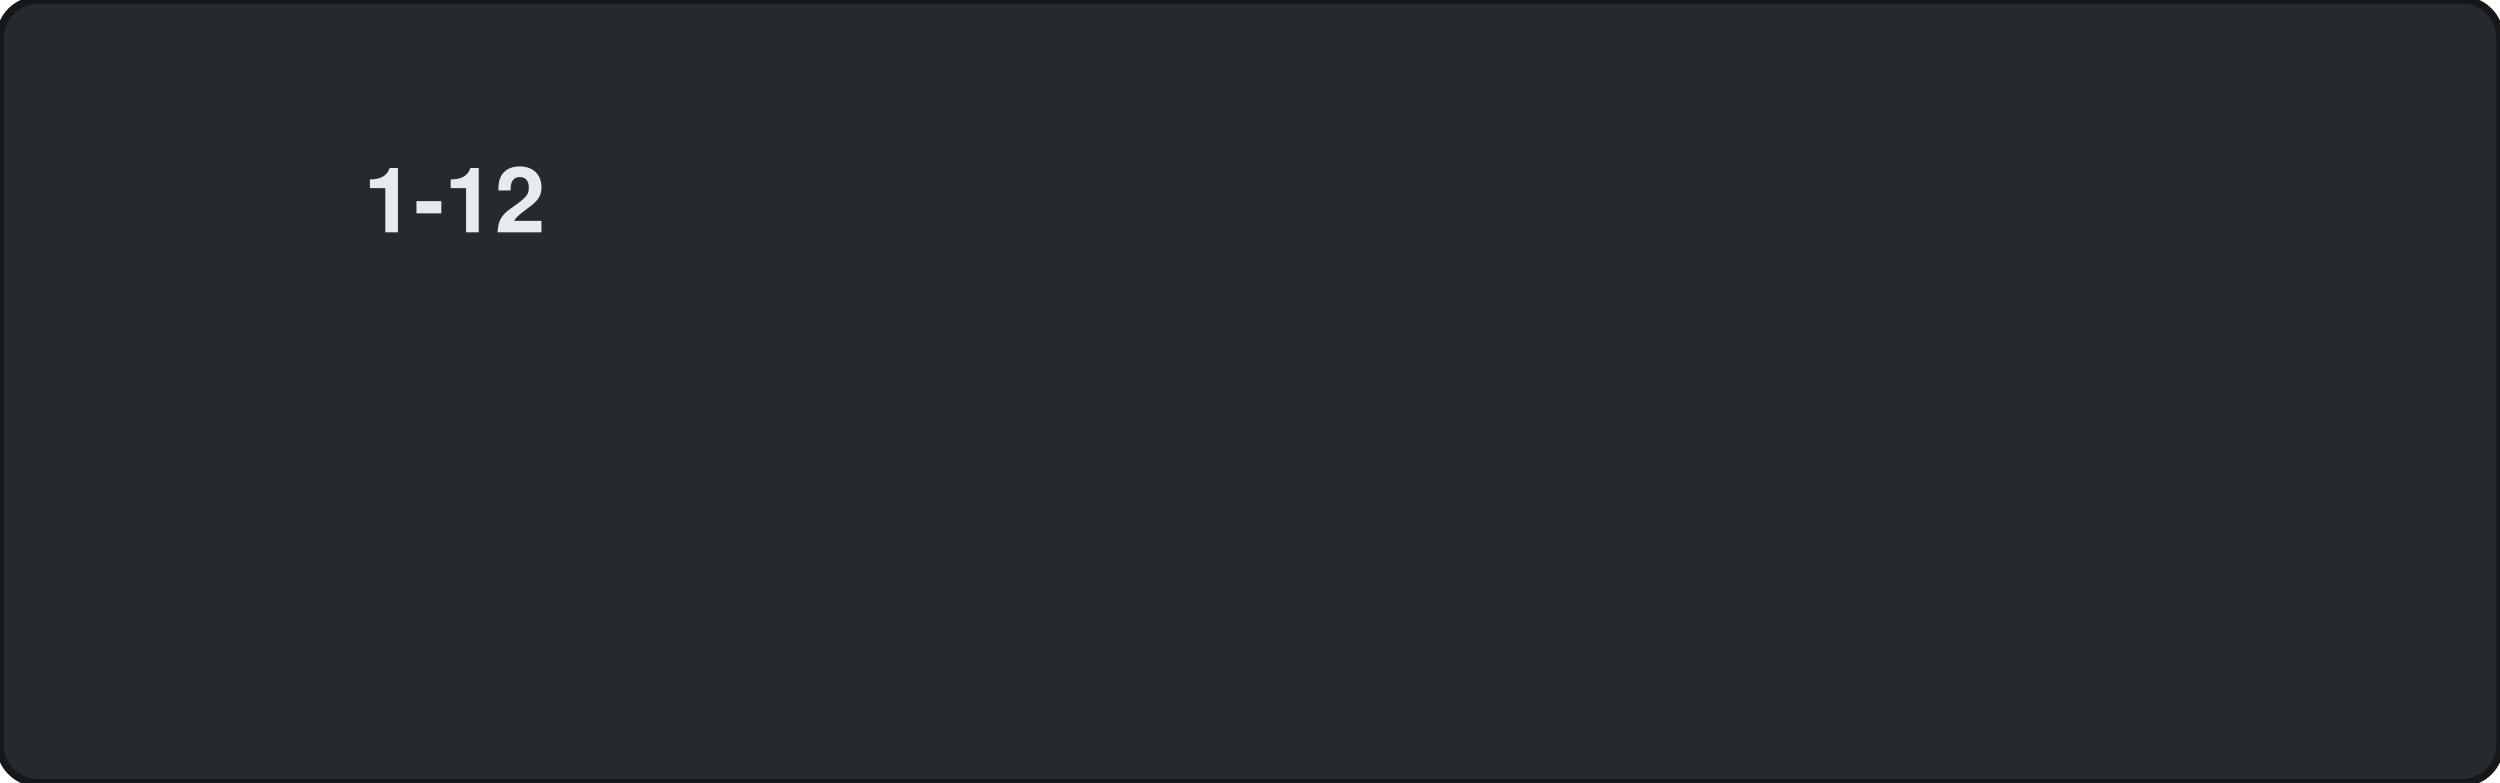
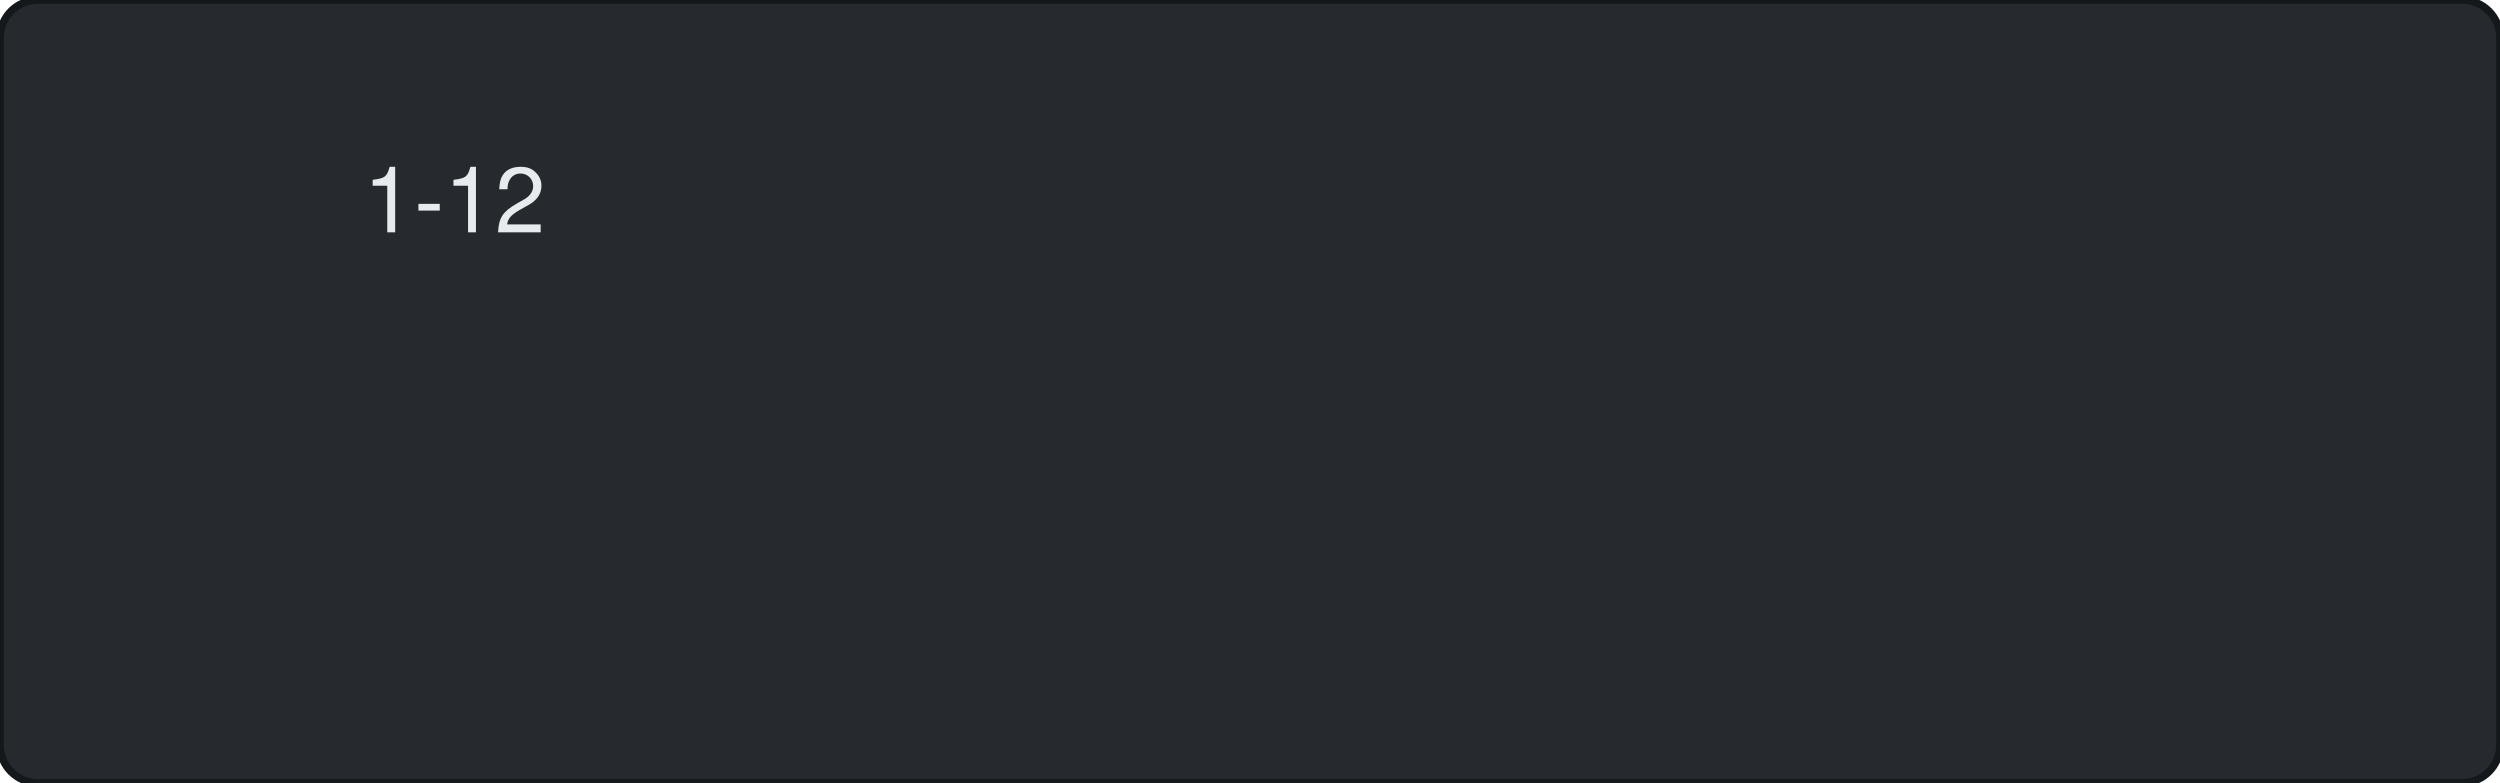
<svg xmlns="http://www.w3.org/2000/svg" width="99.0mm" height="31.0mm" viewBox="0 0 99.0 31.0">
  <rect id="bezel" x="0" y="0" width="99.0" height="31.0" rx="1.5" fill="#26292d" stroke="#15181a" stroke-width="0.3" />
  <g id="silkscreen">
-     <text id="legend" x="18.0" y="9.2" font-size="3.6" font-family="Helvetica, Arial, sans-serif" font-weight="bold" text-anchor="middle" fill="#e8ebee">1-12</text>
+     <text id="legend" x="18.0" y="9.2" font-size="3.6" font-family="Helvetica, Arial, sans-serif" text-anchor="middle" fill="#e8ebee">1-12</text>
  </g>
</svg>
